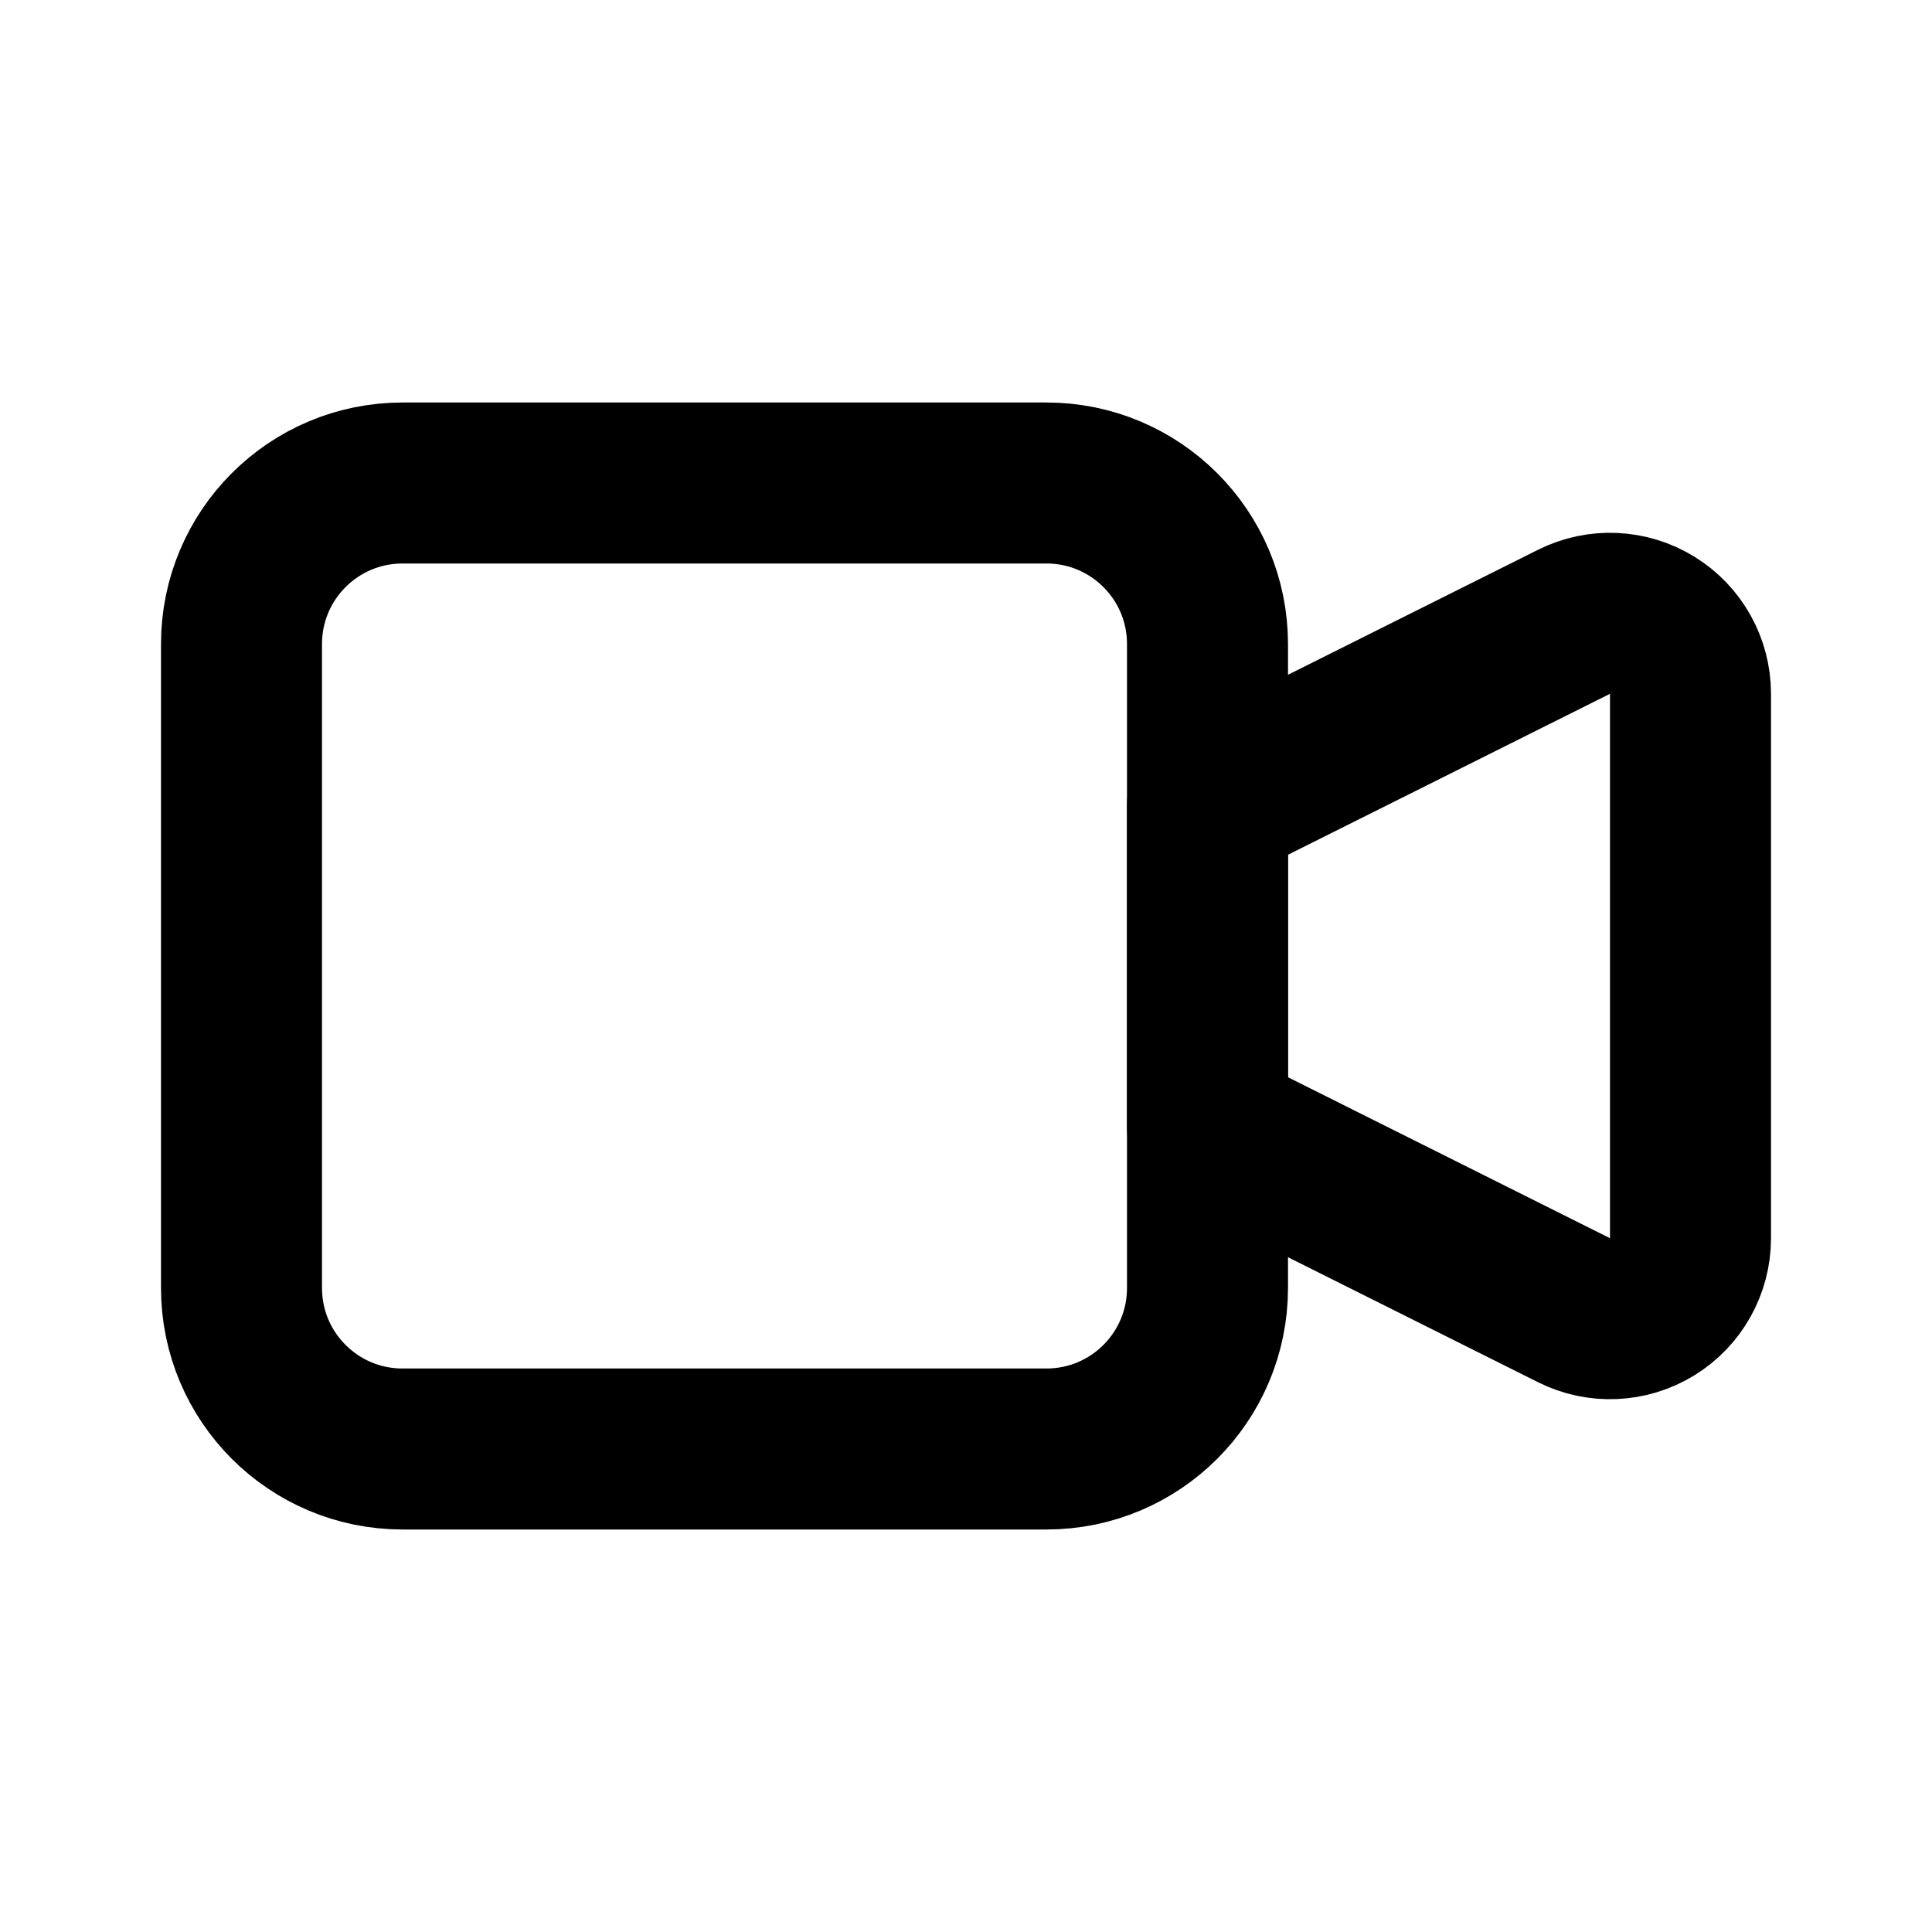
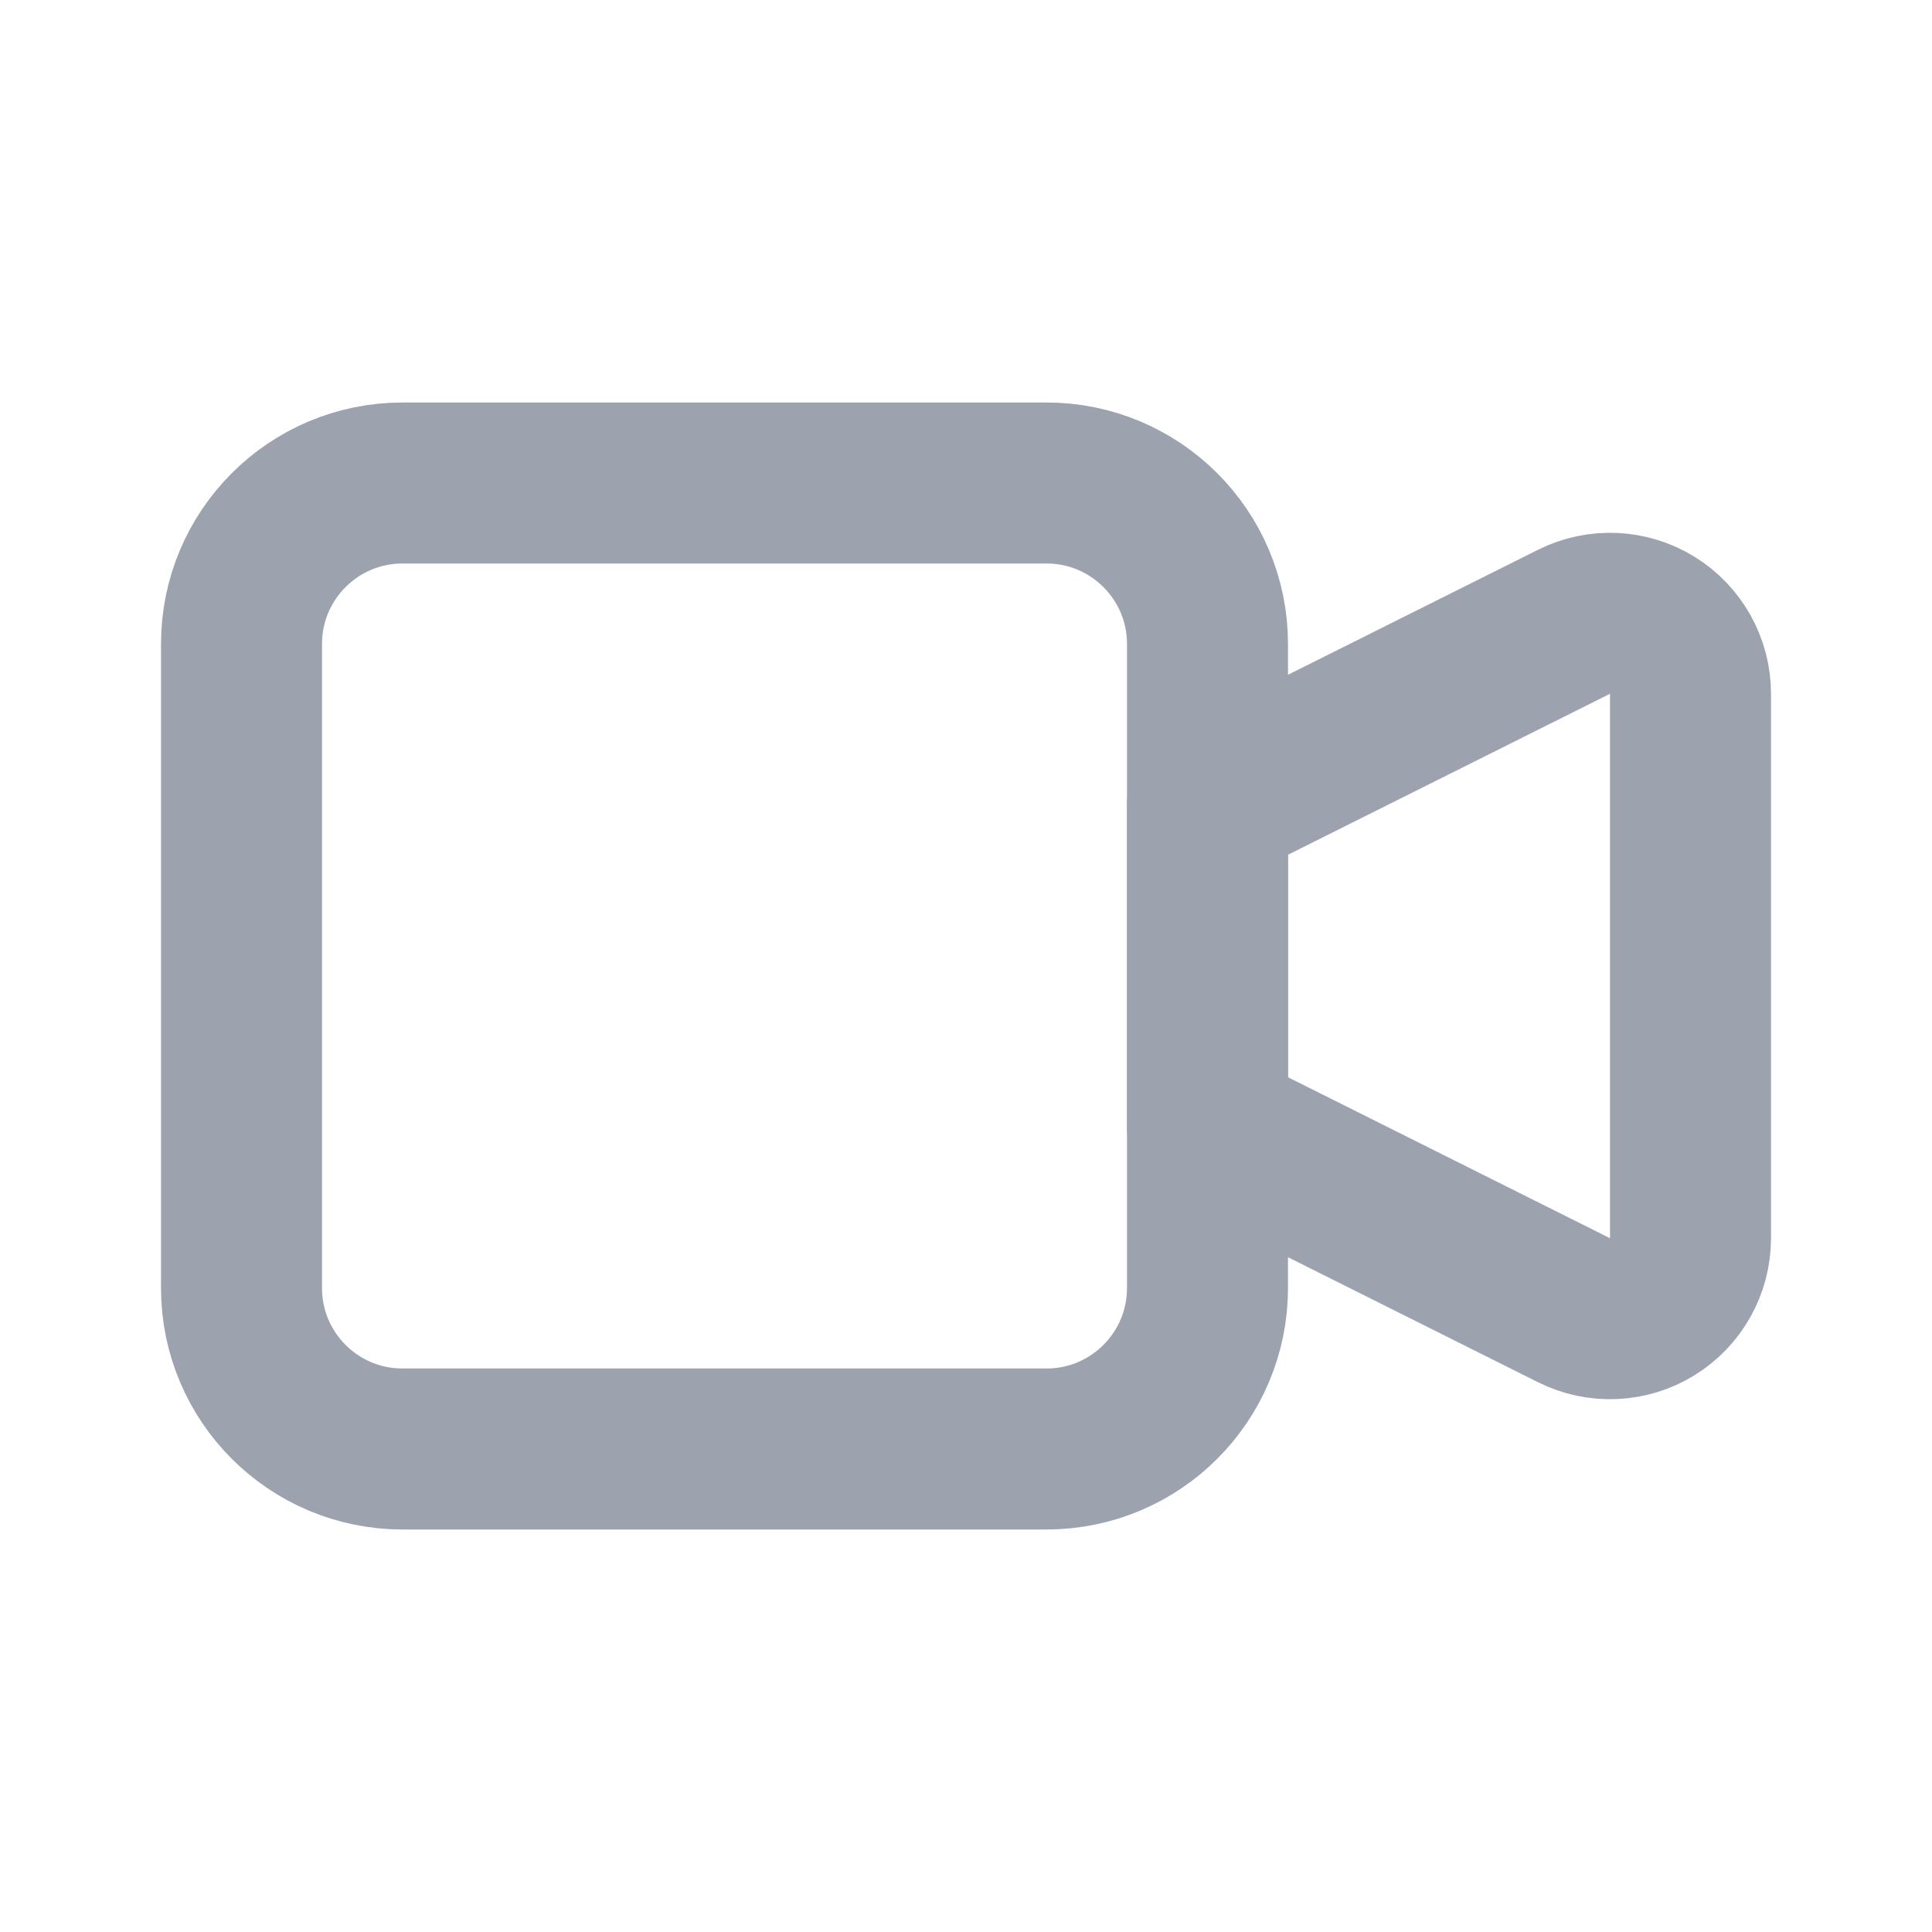
- <svg xmlns="http://www.w3.org/2000/svg" width="24" height="24" viewBox="0 0 24 24" fill="none" stroke="currentColor" stroke-width="2" stroke-linecap="round" stroke-linejoin="round" class="icon icon-tabler icons-tabler-outline icon-tabler-video">
+ <svg xmlns="http://www.w3.org/2000/svg" width="24" height="24" viewBox="0 0 24 24" fill="none" stroke="#9ca3af" stroke-width="2" stroke-linecap="round" stroke-linejoin="round" class="icon icon-tabler icons-tabler-outline icon-tabler-video">
  <path stroke="none" d="M0 0h24v24H0z" fill="none" />
  <path d="M15 10l4.553 -2.276a1 1 0 0 1 1.447 .894v6.764a1 1 0 0 1 -1.447 .894l-4.553 -2.276v-4" />
  <path d="M3 8a2 2 0 0 1 2 -2h8a2 2 0 0 1 2 2v8a2 2 0 0 1 -2 2h-8a2 2 0 0 1 -2 -2l0 -8" />
</svg>
